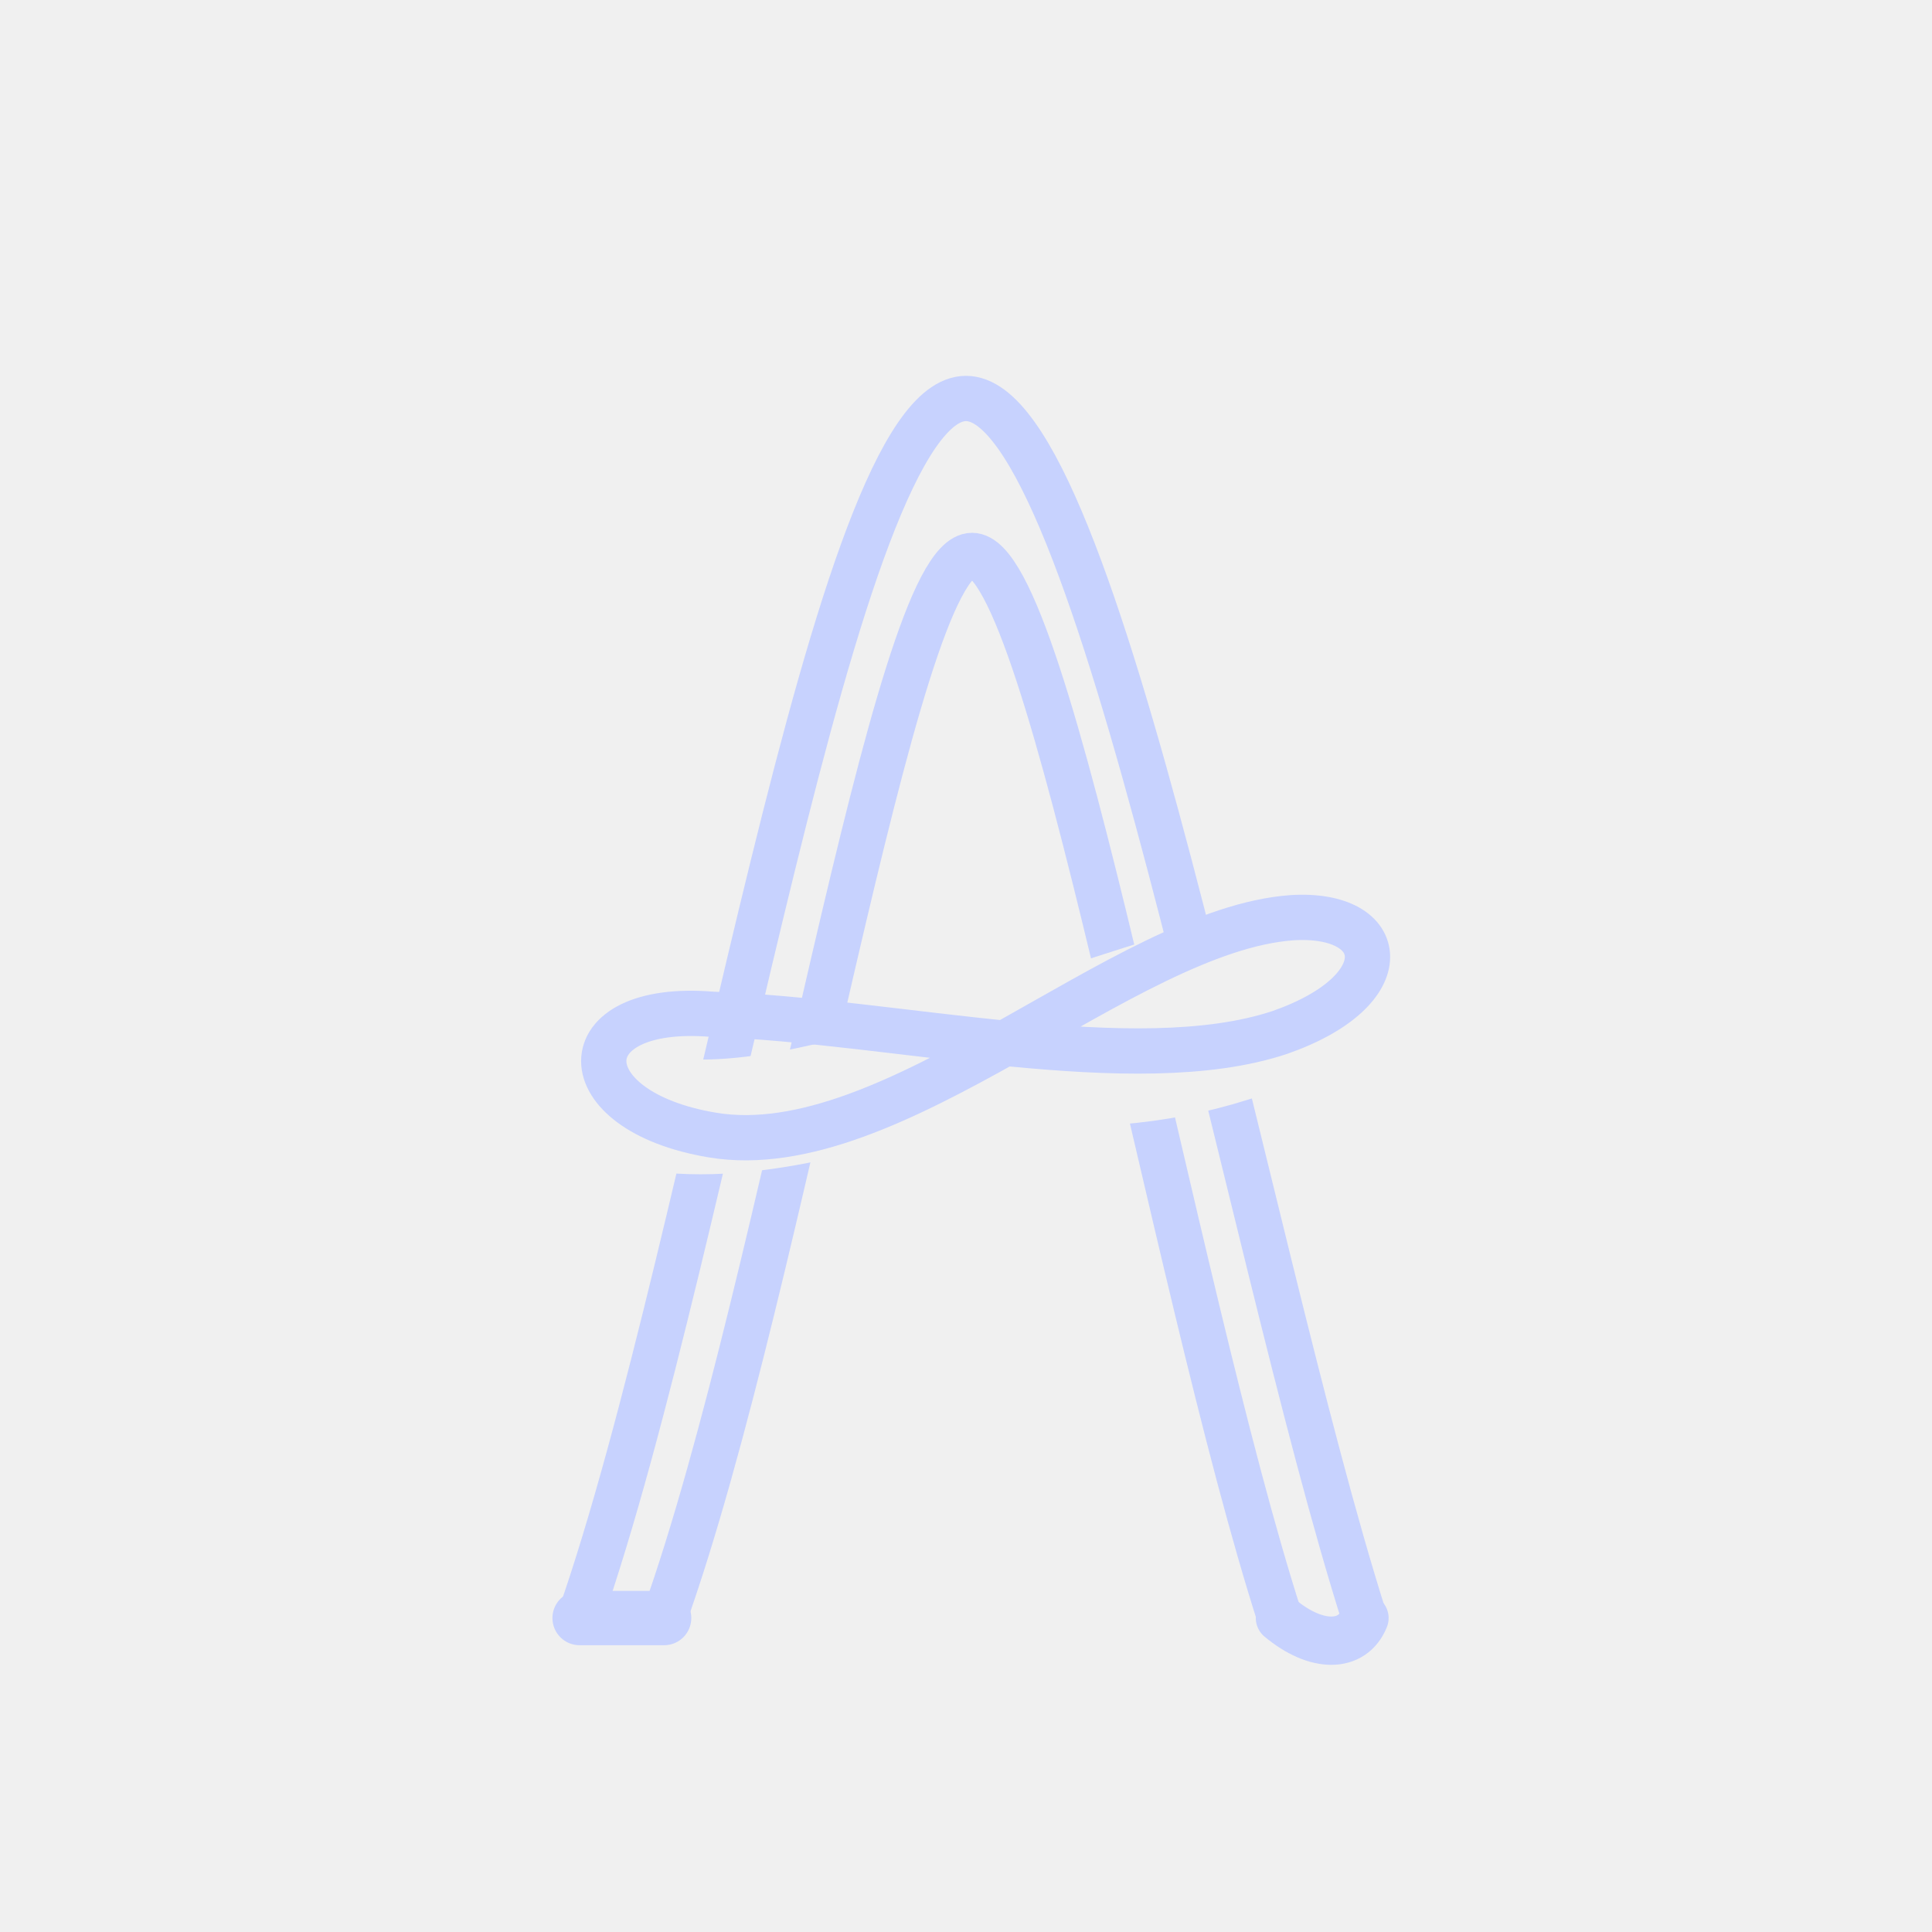
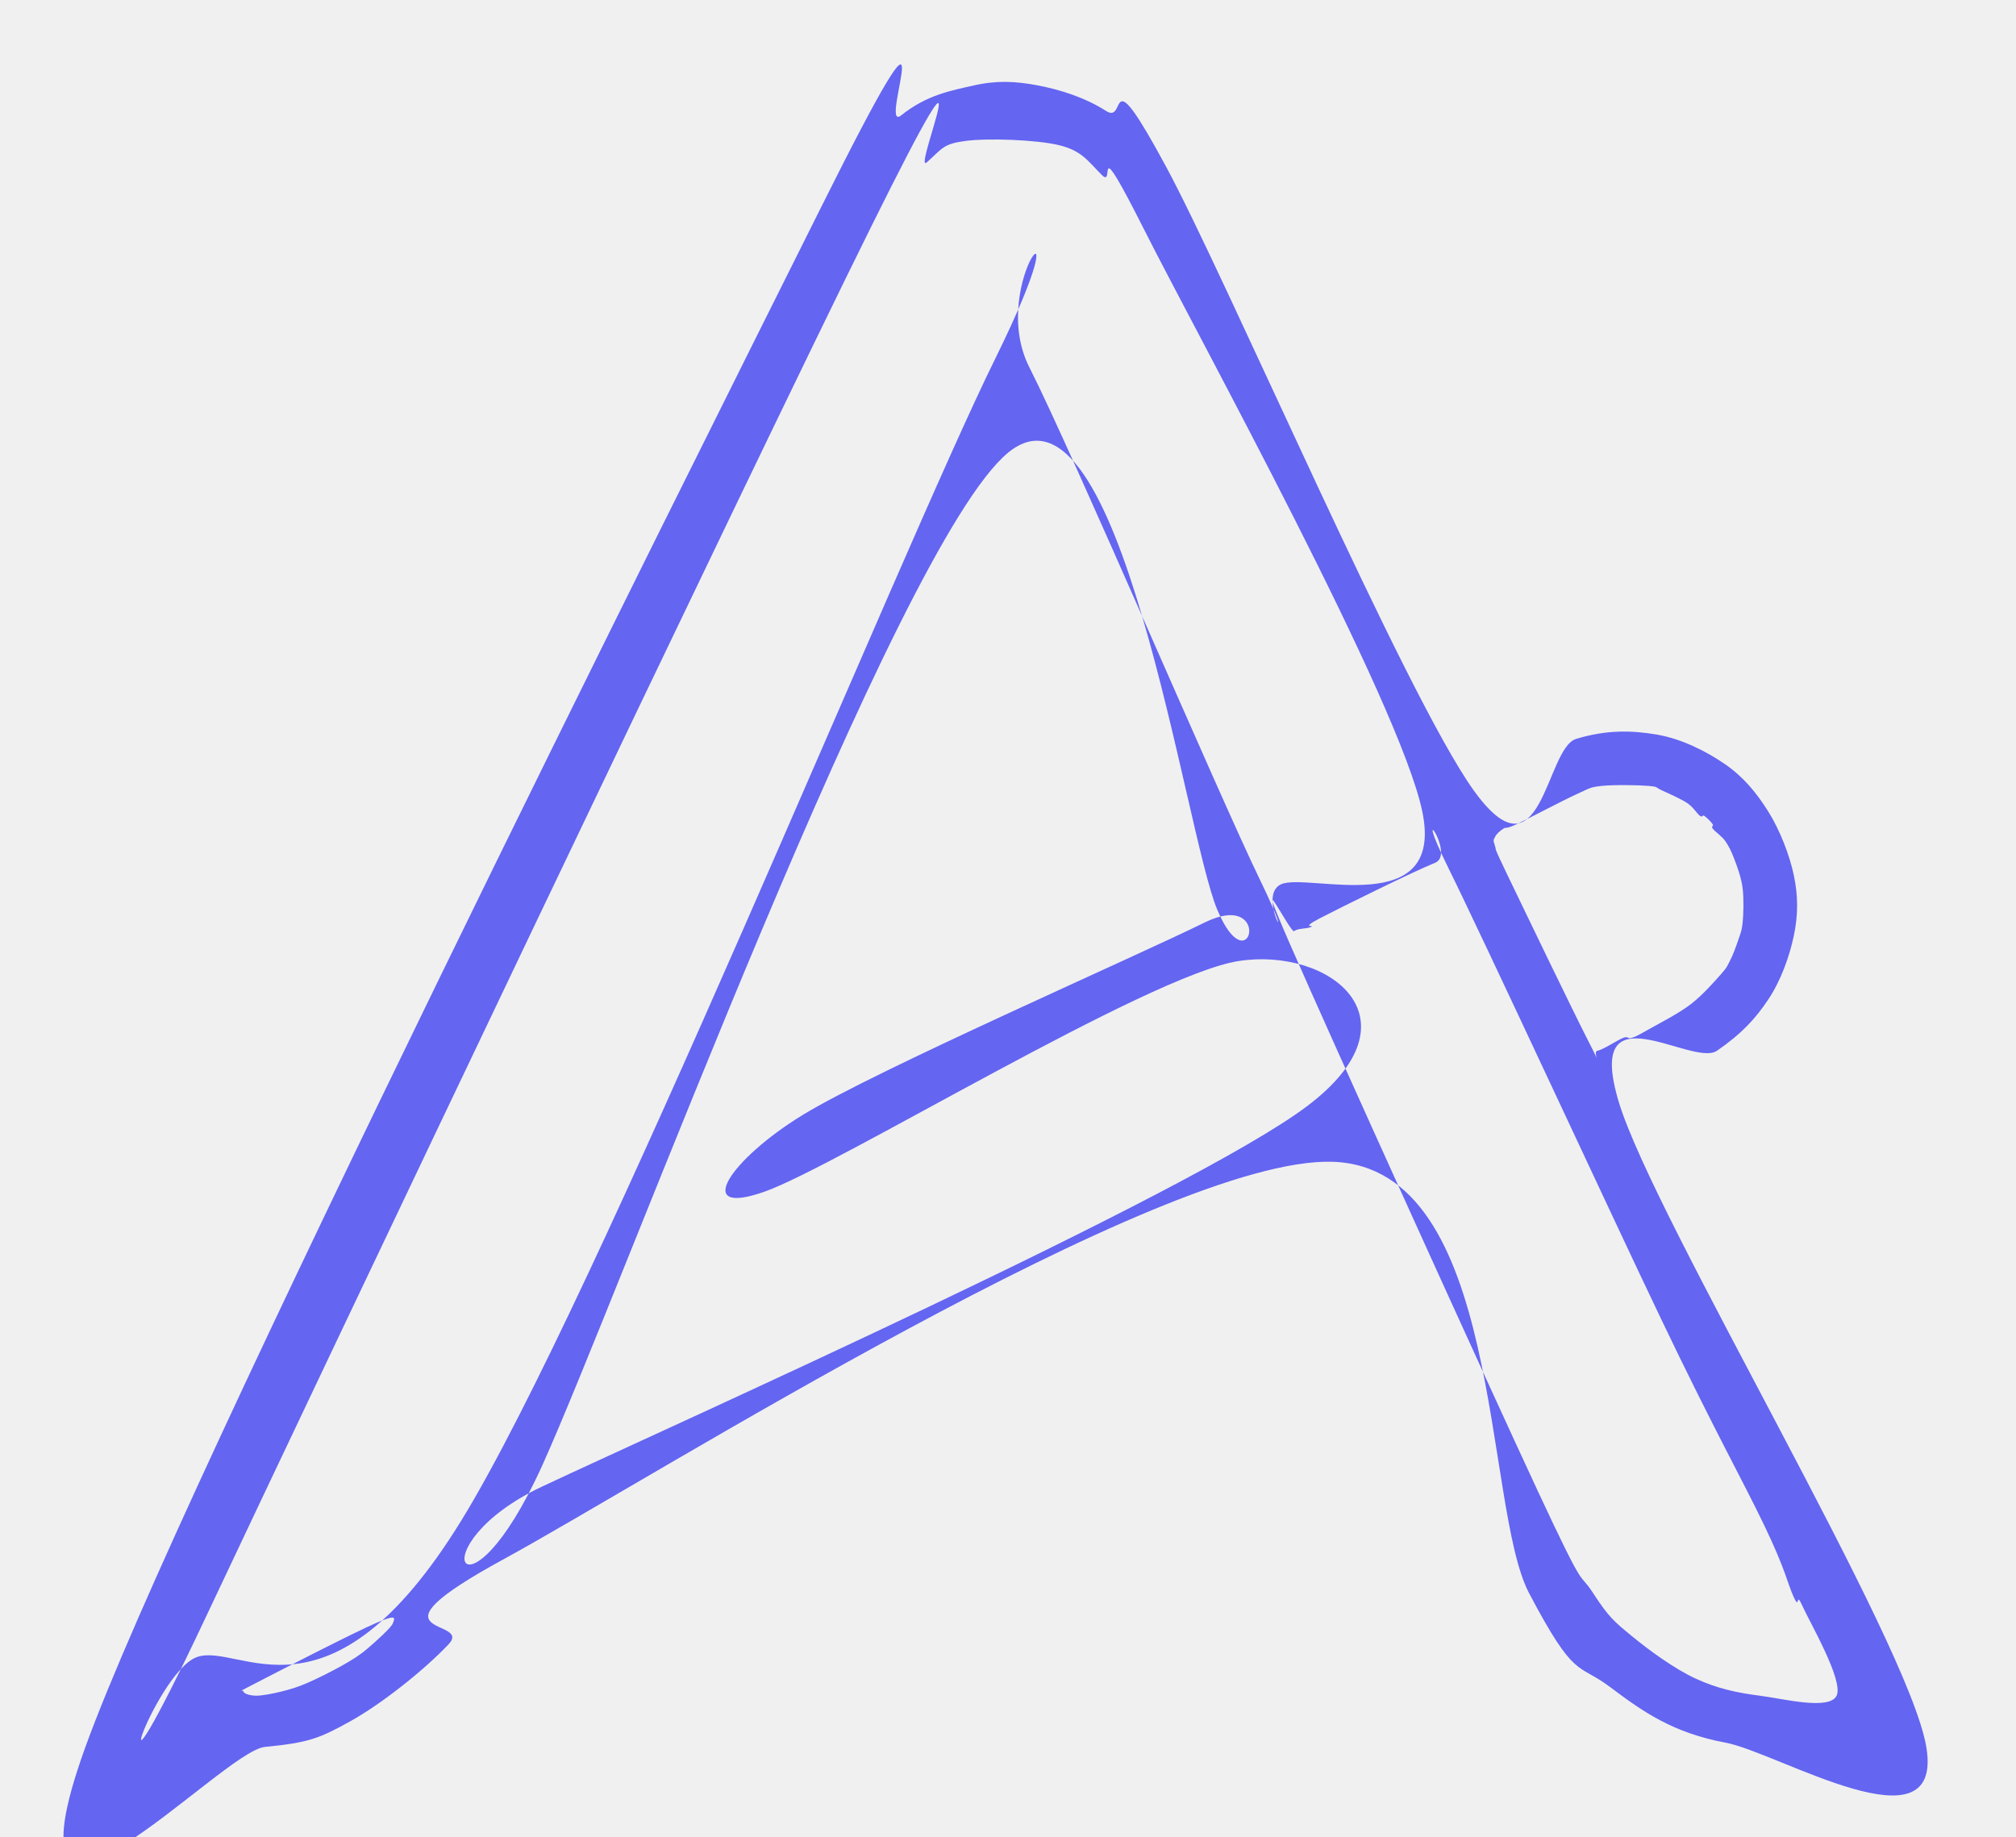
- <svg xmlns="http://www.w3.org/2000/svg" viewBox="0 0 320 320" width="36" height="36" fill="none" color="#C7D2FE">
-   <defs>
-     <mask id="aeoba-weave-mask">
-       <rect width="320" height="320" fill="white" />
-       <path d="M 92 178 C 120 198, 165 170, 218 158" stroke="black" stroke-width="19" stroke-linecap="round" />
-       <path d="M 225 162 C 205 178, 175 180, 152 174" stroke="black" stroke-width="19" stroke-linecap="round" />
-     </mask>
-   </defs>
-   <g mask="url(#aeoba-weave-mask)" stroke="currentColor" stroke-width="7.5" stroke-linecap="round" stroke-linejoin="round">
-     <path d="M 96 268 C 118 205, 138 66, 160 66 C 182 66, 206 205, 226 268" />
-     <path d="M 110 268 C 130 212, 148 92, 161 92 C 174 92, 194 212, 212 268" />
-     <path d="M 96 268 L 110 268" stroke-width="9" />
-     <path d="M 212 268 C 218 273, 224 273, 226 268" stroke-width="8" />
-   </g>
-   <path d="M 118 168 C 94 166, 94 184, 118 188 C 148 193, 186 154, 214 152 C 230 151, 232 164, 212 171 C 188 179, 148 169, 118 168 Z" stroke="currentColor" stroke-width="7.5" stroke-linecap="round" stroke-linejoin="round" />
+ <svg xmlns="http://www.w3.org/2000/svg" viewBox="0 0 472 430" width="100%" height="100%" fill="none">
+   <path d="M 211.0 27.0 C 205.0 31.8, 223.8 -14.7, 192.0 49.0 C 160.2 112.7, 41.7 349.0, 20.0 409.0 C -1.7 469.0, 51.7 410.0, 62.0 409.0 C 72.3 408.0, 74.8 407.0, 82.0 403.0 C 89.2 399.0, 99.0 391.3, 105.0 385.0 C 111.0 378.7, 83.5 383.8, 118.0 365.0 C 152.5 346.2, 272.0 270.7, 312.0 272.0 C 352.0 273.3, 347.2 352.5, 358.0 373.0 C 368.8 393.5, 369.3 389.2, 377.0 395.0 C 384.7 400.8, 391.7 405.7, 404.0 408.0 C 416.3 410.3, 455.2 434.0, 451.0 409.0 C 446.8 384.0, 387.2 285.2, 379.0 258.0 C 370.8 230.8, 396.2 250.0, 402.0 246.0 C 407.8 242.0, 411.0 238.5, 414.0 234.0 C 417.0 229.5, 419.0 223.8, 420.0 219.0 C 421.0 214.2, 421.0 209.8, 420.0 205.0 C 419.0 200.2, 416.7 194.3, 414.0 190.0 C 411.3 185.7, 408.3 182.0, 404.0 179.0 C 399.7 176.0, 393.8 173.0, 388.0 172.0 C 382.2 171.0, 376.2 170.8, 369.0 173.0 C 361.8 175.2, 361.0 207.3, 345.0 185.0 C 329.0 162.7, 287.3 65.5, 273.0 39.0 C 258.7 12.5, 264.0 29.2, 259.0 26.0 C 254.0 22.8, 248.2 21.0, 243.0 20.0 C 237.8 19.0, 233.3 18.8, 228.0 20.0 C 222.7 21.2, 217.0 22.2, 211.0 27.0 Z M 92.0 380.0 C 91.7 381.0, 88.0 384.3, 86.0 386.0 C 84.0 387.7, 82.3 388.7, 80.0 390.0 C 77.7 391.3, 74.3 393.0, 72.0 394.0 C 69.7 395.0, 68.0 395.5, 66.0 396.0 C 64.0 396.5, 61.5 397.0, 60.0 397.0 C 58.5 397.0, 57.0 396.5, 57.0 396.0 C 57.0 395.5, 54.8 396.7, 60.0 394.0 C 65.2 391.3, 82.7 382.3, 88.0 380.0 C 93.3 377.7, 92.3 379.0, 92.0 380.0 Z M 303.0 218.0 C 303.8 217.3, 306.0 217.5, 307.0 217.0 C 308.0 216.5, 304.2 217.5, 309.0 215.0 C 313.8 212.5, 331.0 204.0, 336.0 202.0 C 341.0 200.0, 330.2 185.2, 339.0 203.0 C 347.8 220.8, 376.7 283.3, 389.0 309.0 C 401.3 334.7, 407.8 346.2, 413.0 357.0 C 418.2 367.8, 418.5 370.8, 420.0 374.0 C 421.5 377.2, 420.3 372.2, 422.0 376.0 C 423.7 379.8, 431.7 393.5, 430.0 397.0 C 428.3 400.5, 417.5 397.7, 412.0 397.0 C 406.5 396.3, 402.0 395.3, 397.0 393.0 C 392.0 390.7, 386.0 386.3, 382.0 383.0 C 378.0 379.7, 376.7 378.7, 373.0 373.0 C 369.3 367.3, 371.8 374.3, 360.0 349.0 C 348.2 323.7, 311.5 242.8, 302.0 221.0 C 292.5 199.2, 302.2 218.7, 303.0 218.0 Z M 386.0 184.0 C 388.3 184.2, 387.5 184.3, 389.0 185.0 C 390.5 185.7, 393.5 187.0, 395.0 188.0 C 396.5 189.0, 397.3 190.5, 398.0 191.0 C 398.7 191.5, 398.5 190.7, 399.0 191.0 C 399.5 191.3, 400.7 192.5, 401.0 193.0 C 401.3 193.5, 400.5 193.3, 401.0 194.0 C 401.5 194.7, 403.2 195.8, 404.0 197.0 C 404.8 198.2, 405.3 199.2, 406.0 201.0 C 406.7 202.8, 407.7 205.5, 408.0 208.0 C 408.3 210.5, 408.2 214.0, 408.0 216.0 C 407.8 218.0, 407.5 218.5, 407.0 220.0 C 406.5 221.5, 405.7 223.7, 405.0 225.0 C 404.3 226.3, 404.5 226.3, 403.0 228.0 C 401.5 229.7, 398.8 232.8, 396.0 235.0 C 393.2 237.2, 388.3 239.7, 386.0 241.0 C 383.7 242.3, 383.0 242.7, 382.0 243.0 C 381.0 243.3, 381.3 242.5, 380.0 243.0 C 378.7 243.5, 375.3 245.8, 374.0 246.0 C 372.7 246.2, 375.5 250.8, 372.0 244.0 C 368.5 237.2, 356.7 212.7, 353.0 205.0 C 349.3 197.3, 350.5 199.5, 350.0 198.0 C 349.5 196.5, 349.7 196.7, 350.0 196.0 C 350.3 195.3, 351.2 194.5, 352.0 194.0 C 352.8 193.5, 352.2 194.3, 355.0 193.0 C 357.8 191.7, 365.7 187.5, 369.0 186.0 C 372.3 184.5, 372.2 184.3, 375.0 184.0 C 377.8 183.7, 383.7 183.8, 386.0 184.0 Z M 236.0 106.0 C 262.3 84.3, 277.3 194.7, 285.0 213.0 C 292.7 231.3, 298.2 208.0, 282.0 216.0 C 265.8 224.0, 205.2 250.5, 188.0 261.0 C 170.8 271.5, 162.0 285.0, 179.0 279.0 C 196.0 273.0, 268.8 228.3, 290.0 225.0 C 311.2 221.7, 333.2 238.5, 306.0 259.0 C 278.8 279.5, 156.8 334.0, 127.0 348.0 C 97.2 362.0, 108.8 383.3, 127.0 343.0 C 145.2 302.7, 209.7 127.7, 236.0 106.0 Z M 248.0 34.0 C 253.3 35.3, 254.7 37.7, 258.0 41.0 C 261.3 44.3, 255.5 29.2, 268.0 54.0 C 280.5 78.8, 327.7 164.5, 333.0 190.0 C 338.3 215.5, 306.3 204.3, 300.0 207.0 C 293.7 209.7, 304.8 226.2, 295.0 206.0 C 285.2 185.8, 251.3 106.3, 241.0 86.0 C 230.7 65.7, 255.2 39.0, 233.0 84.0 C 210.8 129.0, 139.2 305.3, 108.0 356.0 C 76.8 406.7, 56.0 384.2, 46.0 388.0 C 36.0 391.8, 21.7 434.8, 48.0 379.0 C 74.3 323.2, 175.8 109.8, 204.0 53.0 C 232.2 -3.8, 213.3 41.3, 217.0 38.0 C 220.7 34.7, 220.8 33.7, 226.0 33.0 C 231.2 32.3, 242.7 32.7, 248.0 34.0 Z" fill="#6465f1" fill-rule="evenodd" />
</svg>
